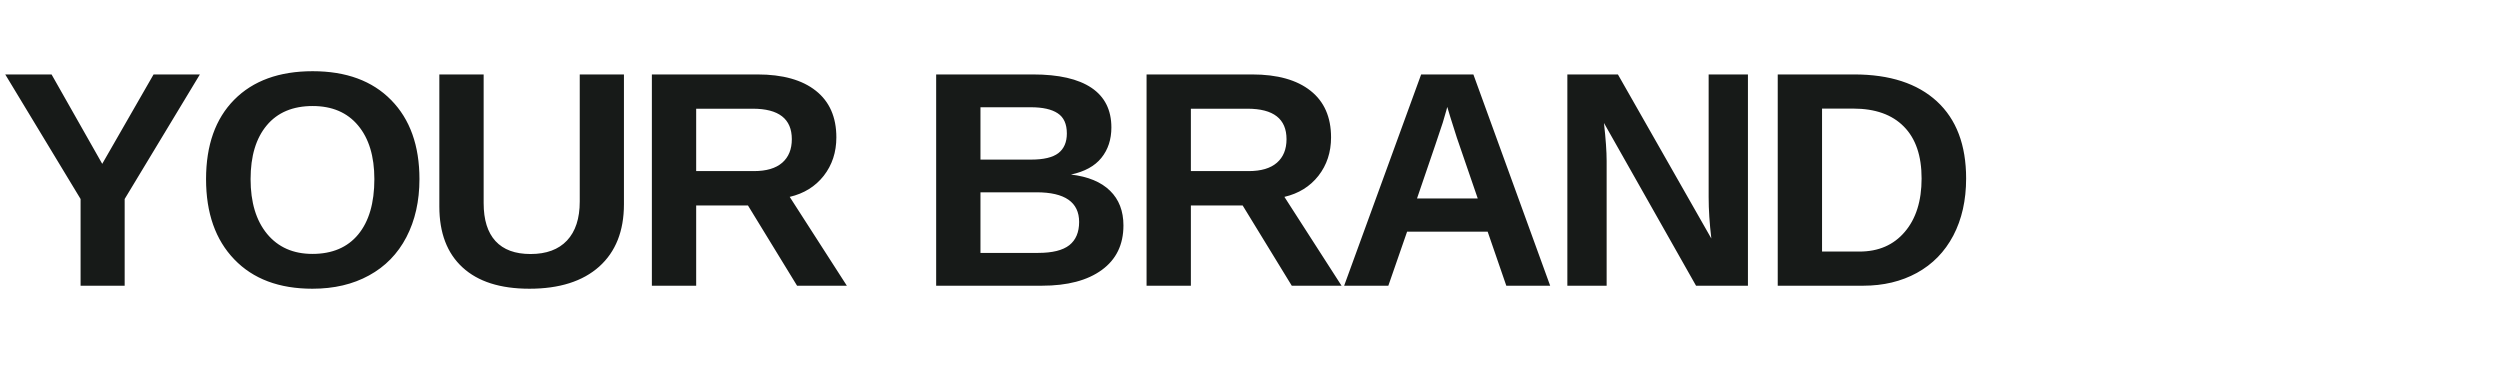
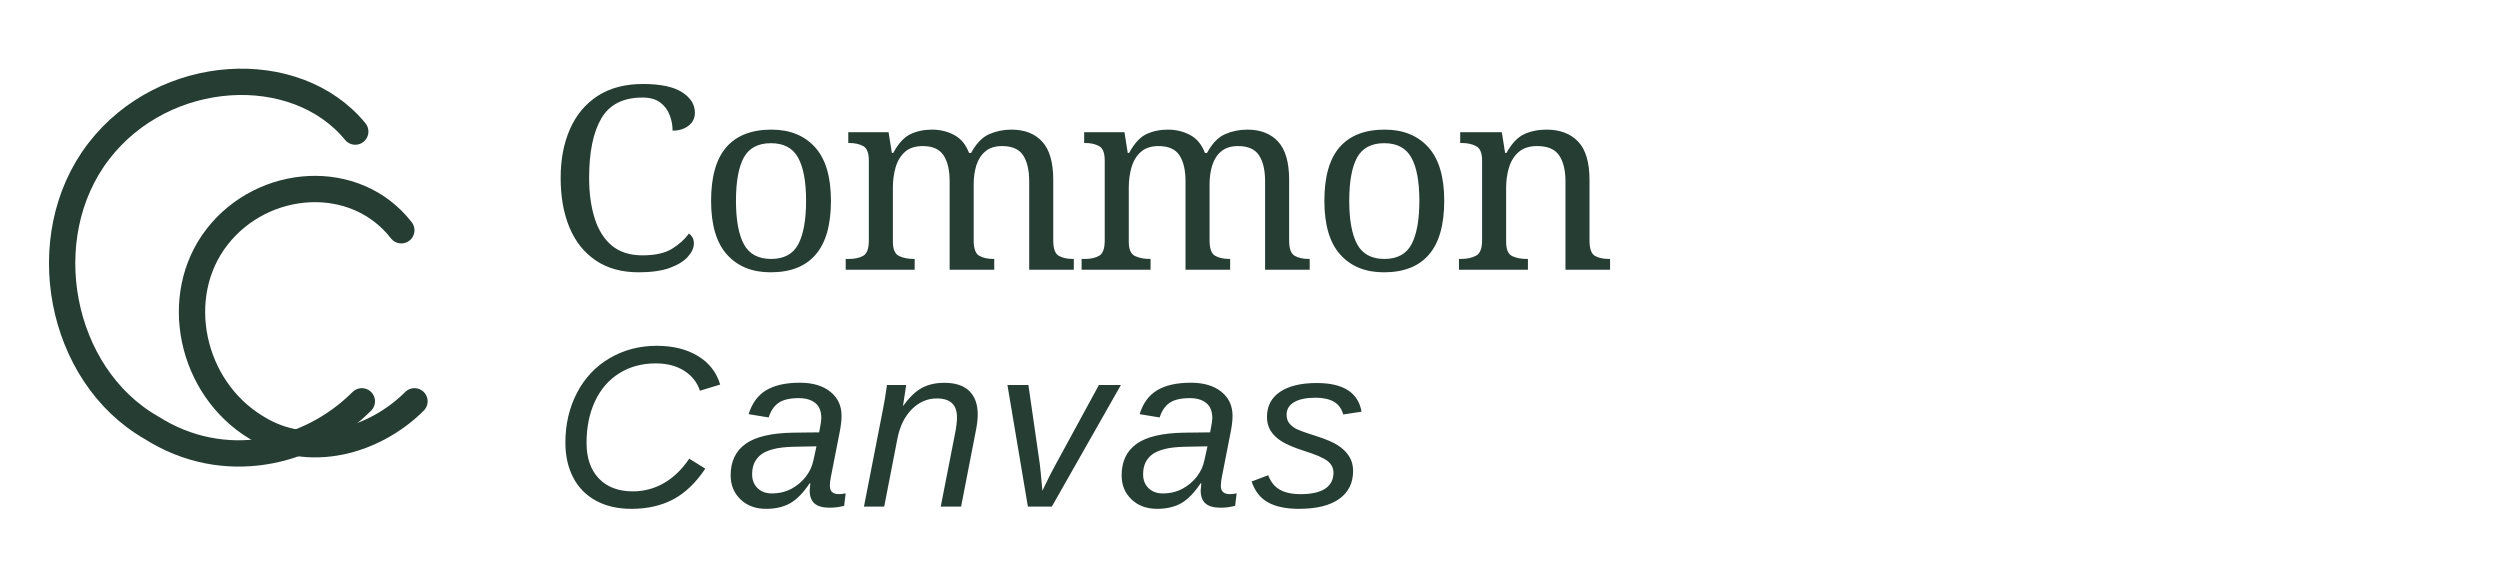
- <svg xmlns="http://www.w3.org/2000/svg" viewBox="0 0 350 52" role="img" aria-labelledby="title">
-   <text x="0" y="40" fill="#171a18" font-family="Arial, Helvetica, sans-serif" font-size="43" font-weight="700" letter-spacing="-1.6">YOUR BRAND</text>
+ <svg xmlns="http://www.w3.org/2000/svg" viewBox="0 0 380 88" role="img" aria-labelledby="title">
+   <g fill="none" stroke="#263d34" stroke-width="4" stroke-linecap="round">
+     <path d="M54 20C45 9 25 10 15 23C5 36 9 57 23 65C34 72 47 69 55 61" />
+     <path d="M61 35C54 26 40 27 33 36C26 45 29 59 39 65C47 70 57 67 63 61" />
+   </g>
+   <g fill="#263d34">
+     <text x="83" y="41" font-family="Georgia, serif" font-size="39" letter-spacing="-1">Common</text>
+     <text x="84" y="77" font-family="Arial, sans-serif" font-style="italic" font-size="35" letter-spacing="1">Canvas</text>
+   </g>
</svg>
